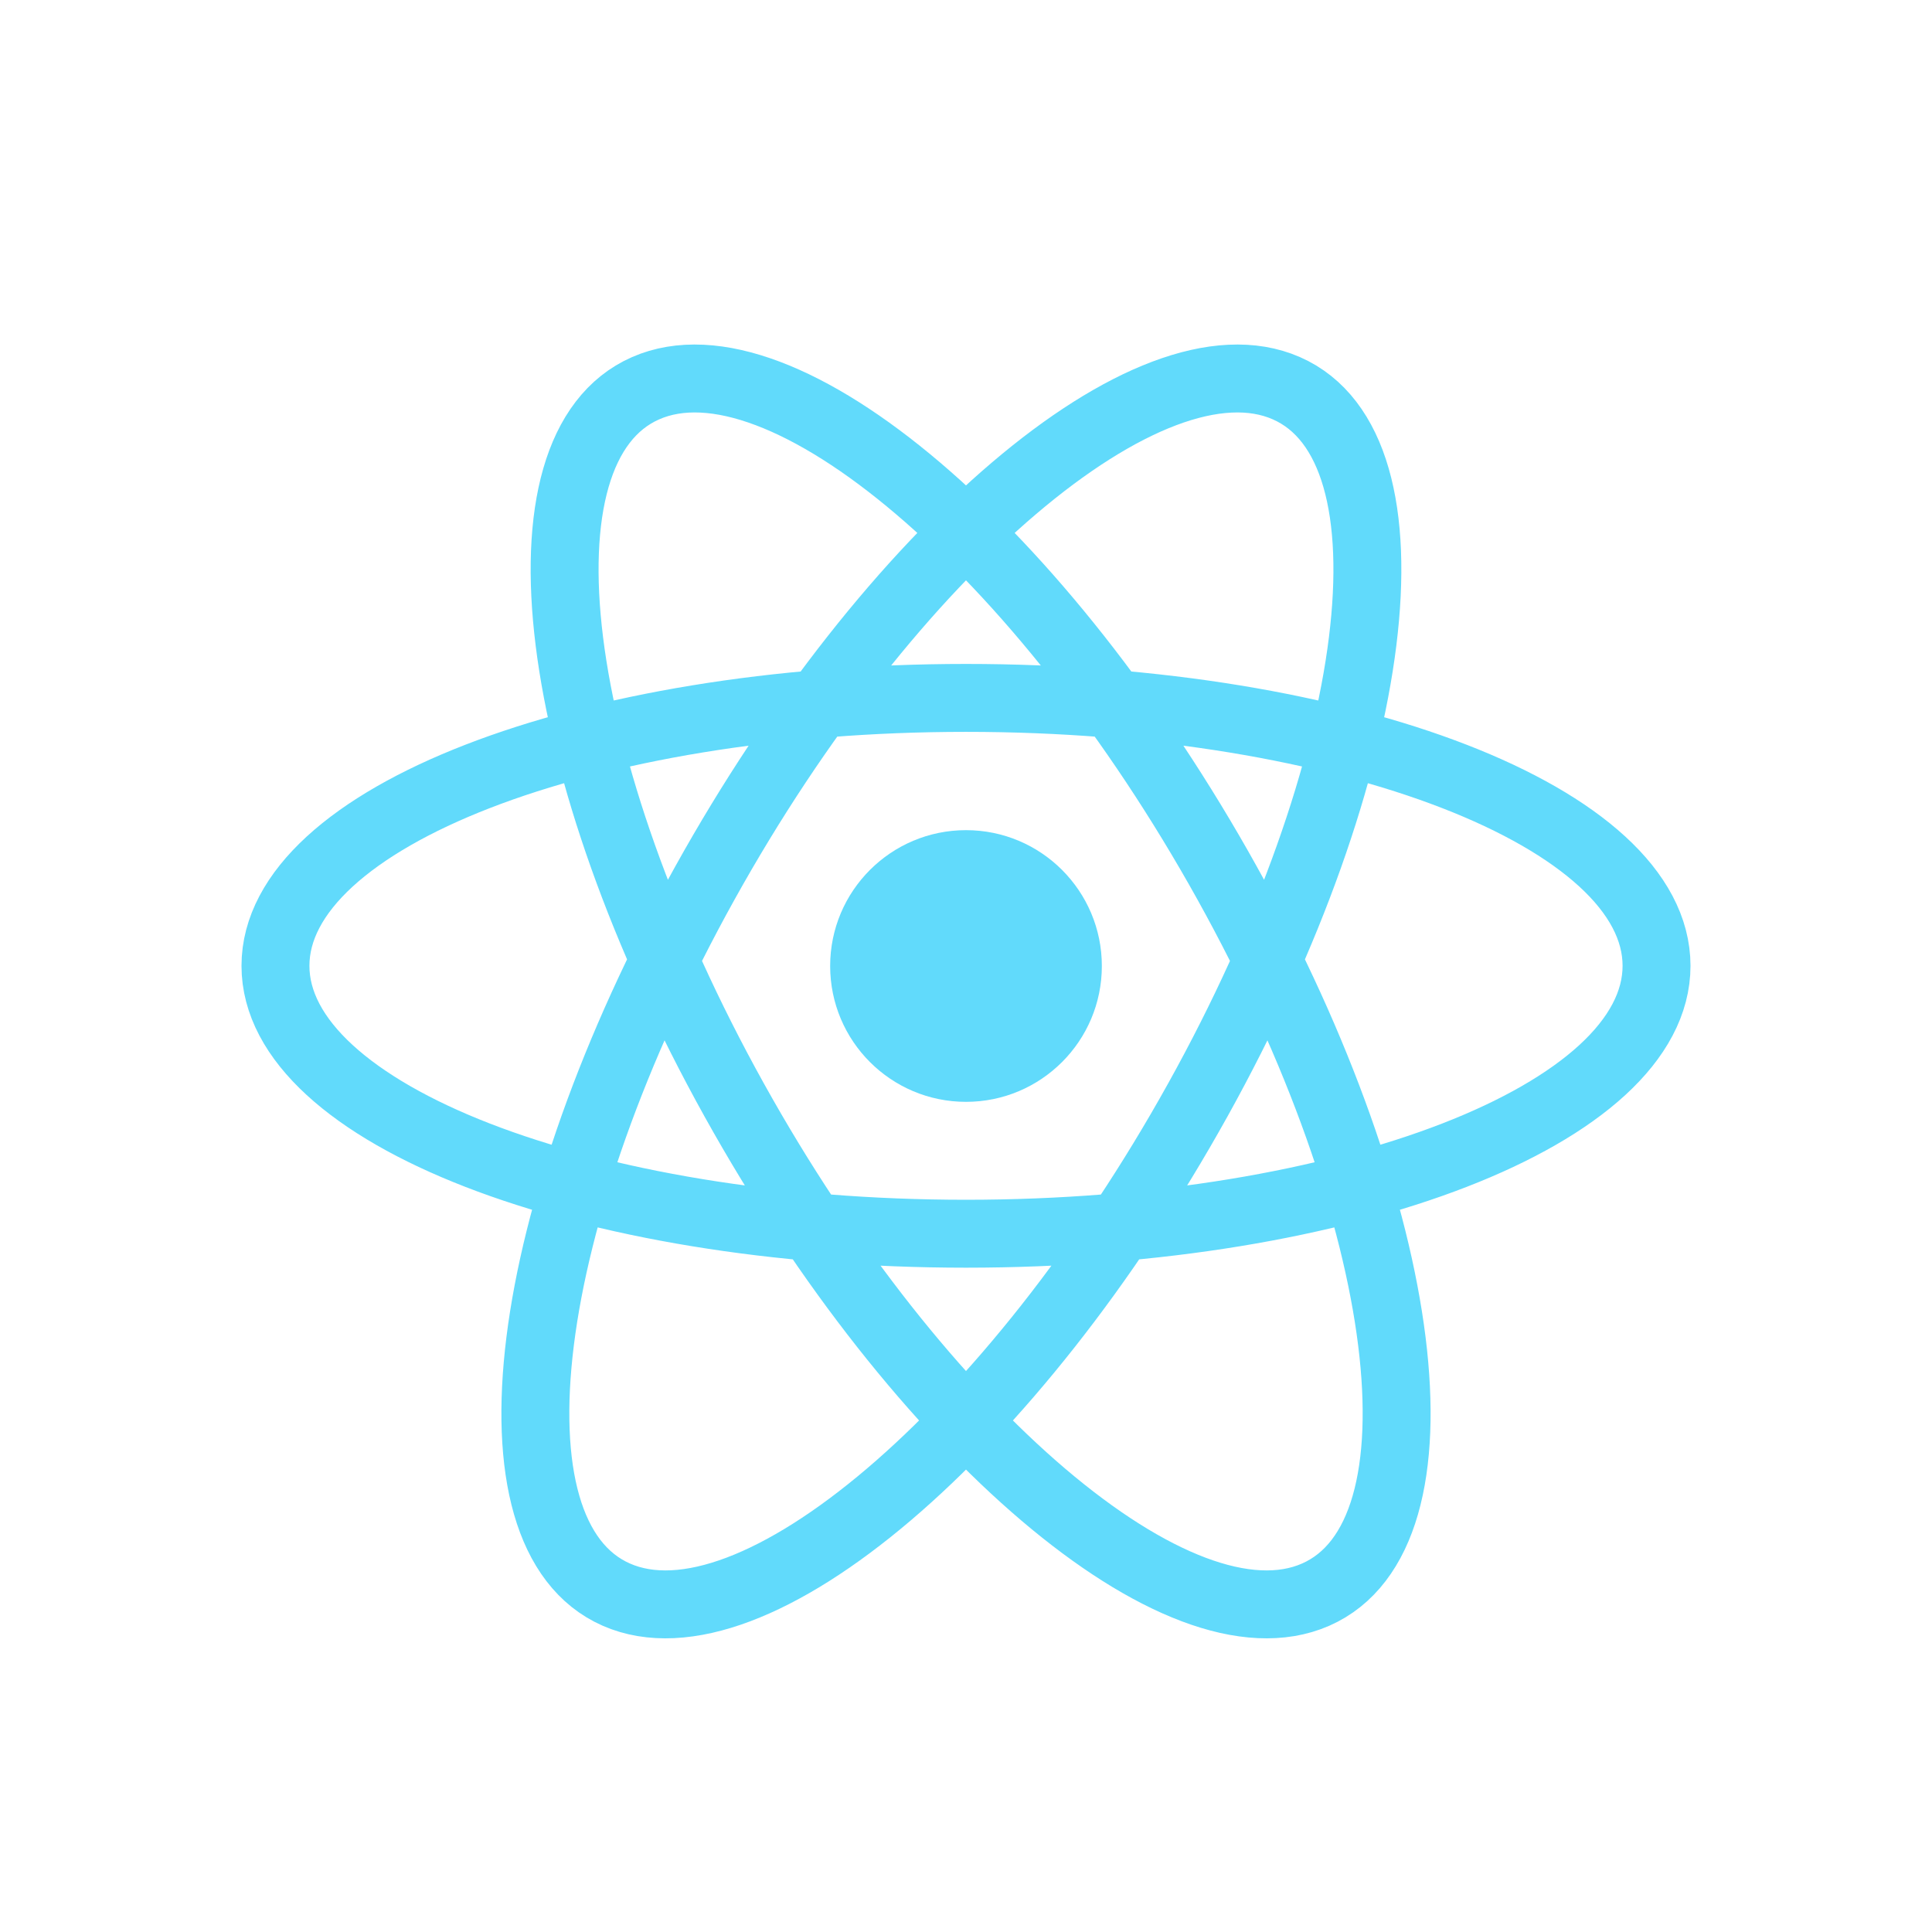
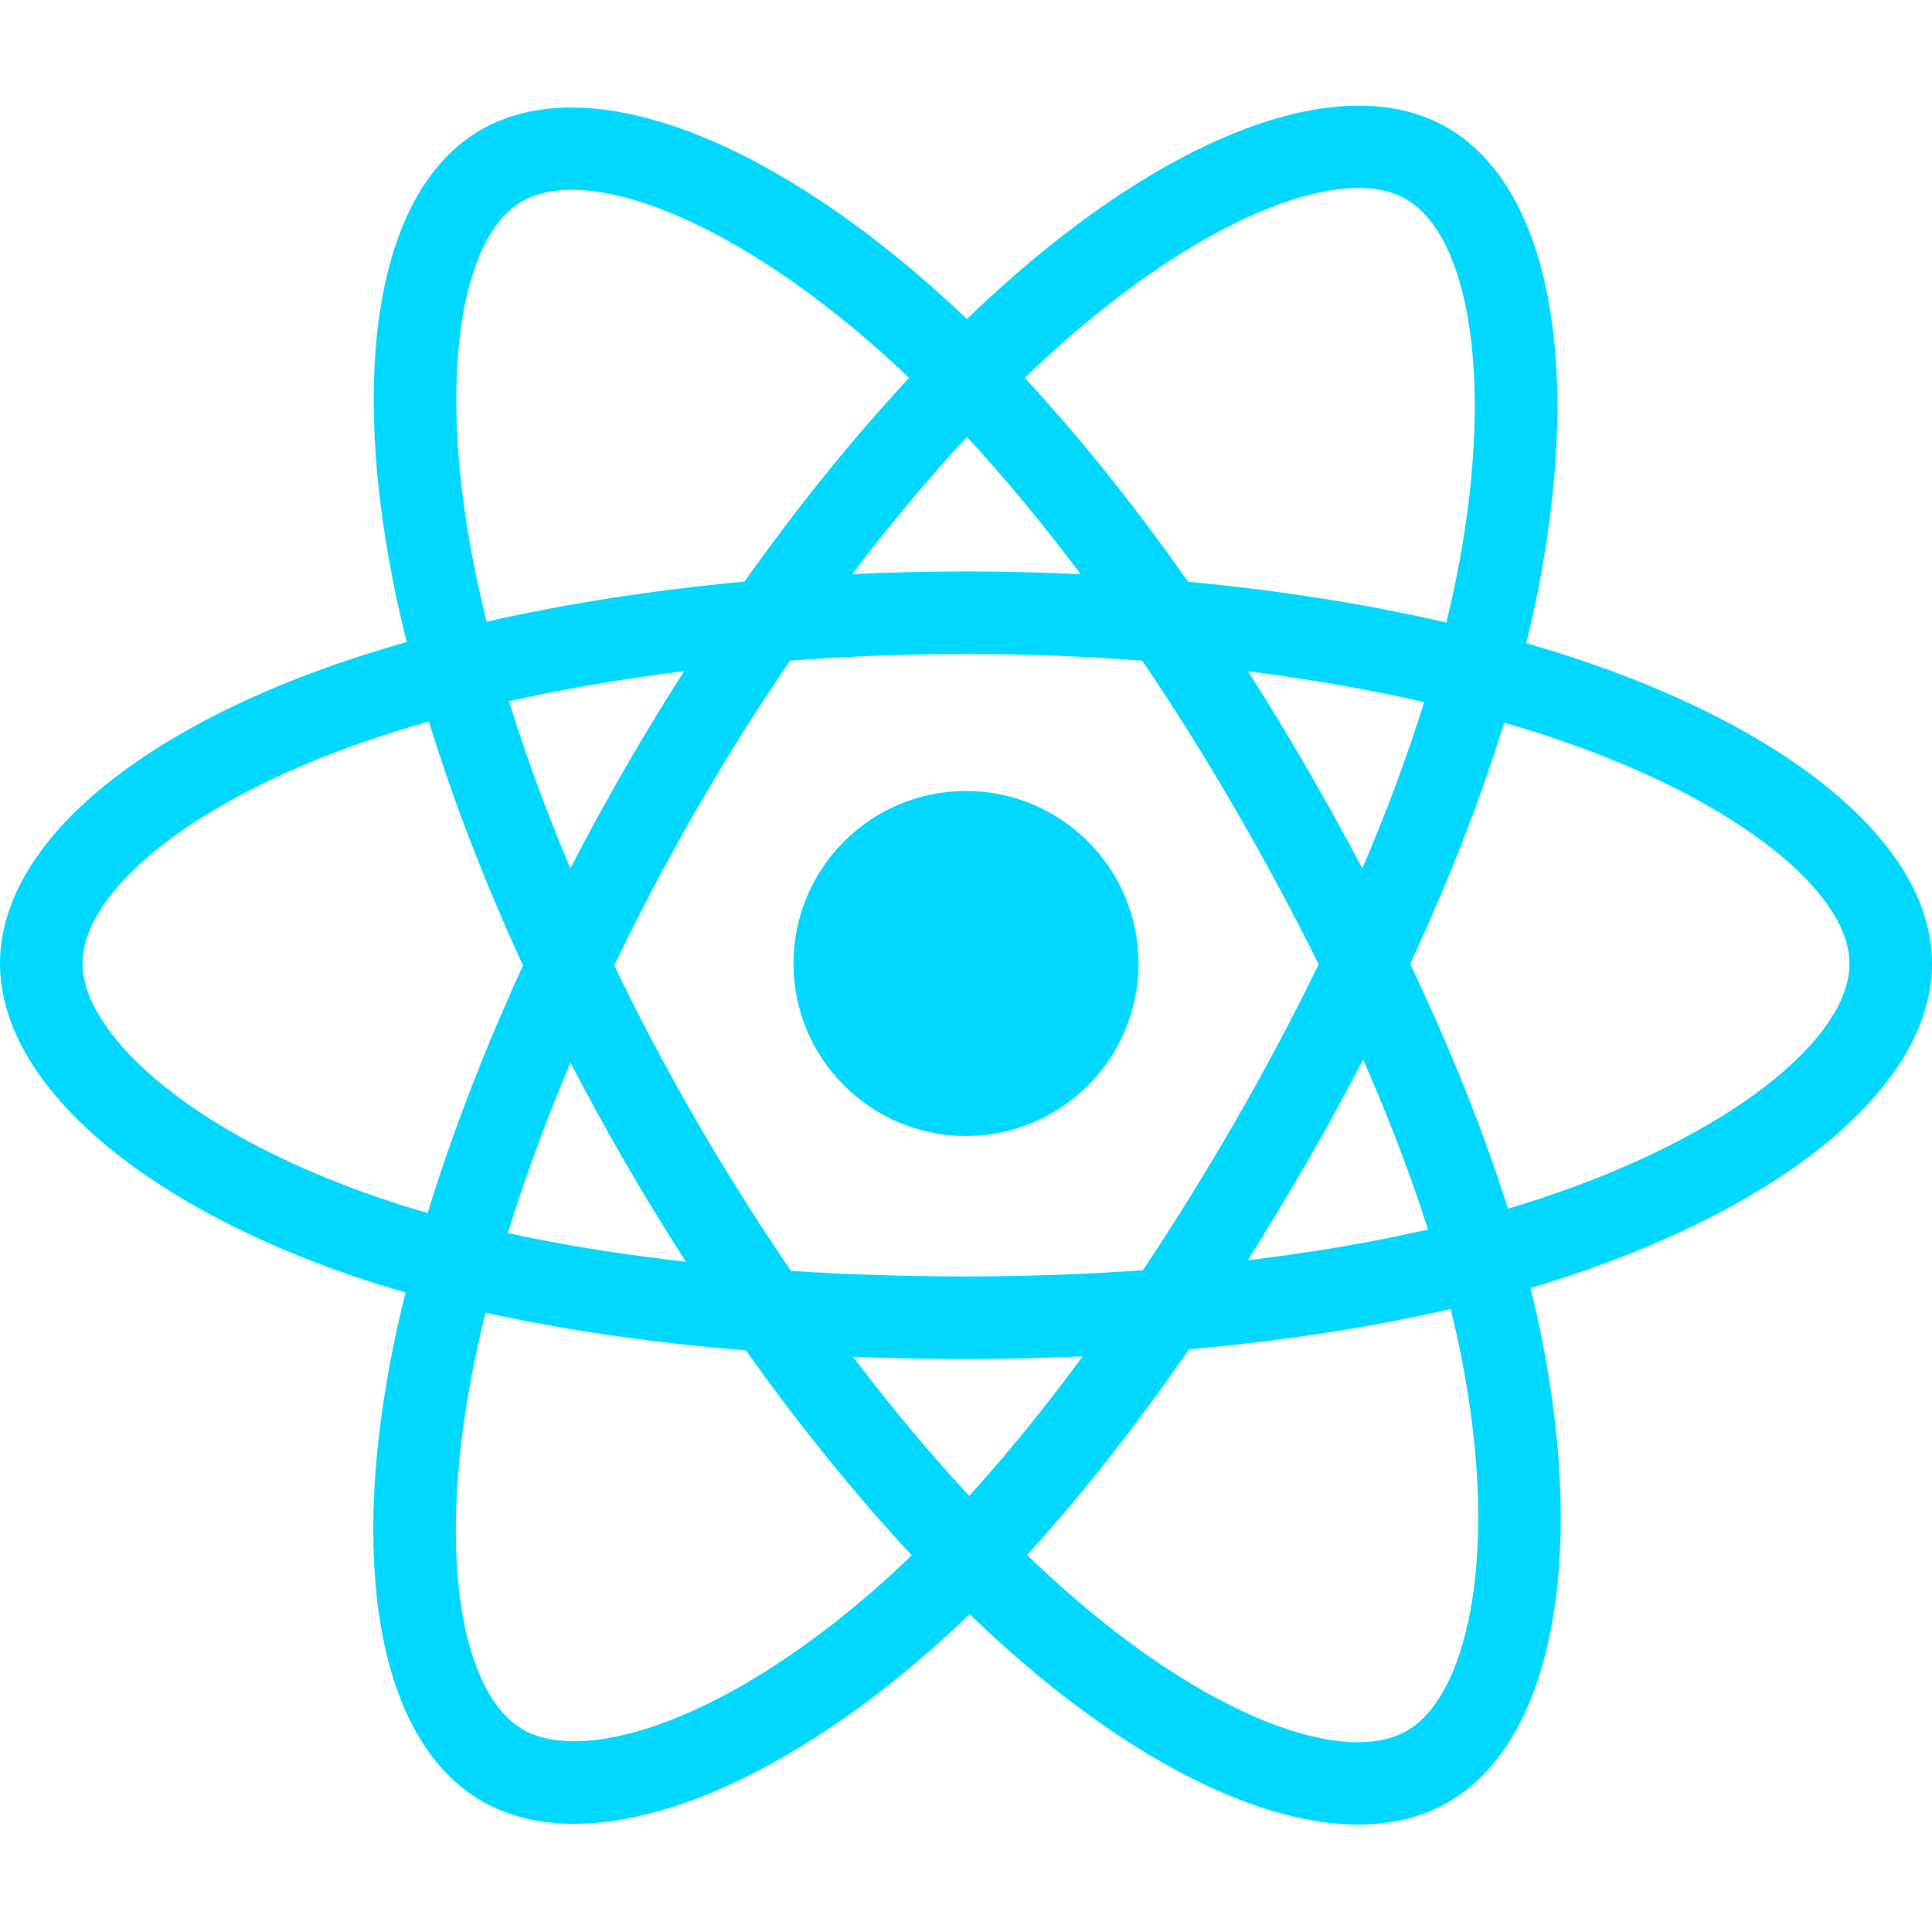
- <svg xmlns="http://www.w3.org/2000/svg" aria-label="React" role="img" viewBox="0 0 512 512">
-   <rect width="512" height="512" rx="15%" fill="none" />
-   <circle cx="256" cy="256" r="36" fill="#61dafb" />
-   <path stroke="#61dafb" stroke-width="18" fill="none" d="M317.47 291.43a71 183 30 1 0-.05.09zm-122.89.09a183 71 60 1 0-.05-.09zm61.47 35.43a183 71 0 1 0-.1 0z" />
+ <svg xmlns="http://www.w3.org/2000/svg" width="256px" height="256px" viewBox="0 -14 256 256" version="1.1" preserveAspectRatio="xMidYMid">
+   <g>
+     <path d="M210.483,73.824 C207.828,72.91 205.076,72.045 202.242,71.227 C202.708,69.326 203.136,67.45 203.516,65.606 C209.754,35.325 205.675,10.93 191.747,2.898 C178.392,-4.803 156.551,3.227 134.493,22.424 C132.372,24.27 130.245,26.224 128.118,28.272 C126.702,26.917 125.287,25.608 123.877,24.355 C100.759,3.829 77.587,-4.822 63.673,3.233 C50.33,10.957 46.379,33.89 51.995,62.588 C52.537,65.36 53.171,68.191 53.887,71.069 C50.608,72 47.442,72.992 44.413,74.048 C17.309,83.497 0,98.307 0,113.668 C0,129.533 18.582,145.446 46.812,155.095 C49.039,155.857 51.351,156.577 53.733,157.26 C52.96,160.373 52.288,163.423 51.723,166.398 C46.369,194.598 50.55,216.989 63.857,224.664 C77.601,232.59 100.669,224.443 123.13,204.809 C124.906,203.257 126.687,201.611 128.472,199.886 C130.786,202.114 133.095,204.222 135.393,206.2 C157.15,224.922 178.638,232.482 191.932,224.786 C205.663,216.837 210.126,192.783 204.332,163.518 C203.89,161.283 203.375,159 202.797,156.676 C204.417,156.197 206.007,155.702 207.557,155.188 C236.905,145.465 256,129.745 256,113.668 C256,98.251 238.132,83.342 210.483,73.824 L210.483,73.824 Z M204.118,144.808 C202.718,145.271 201.282,145.719 199.818,146.153 C196.578,135.896 192.206,124.99 186.855,113.721 C191.961,102.721 196.165,91.954 199.314,81.764 C201.933,82.522 204.474,83.321 206.924,84.164 C230.613,92.32 245.064,104.377 245.064,113.668 C245.064,123.564 229.458,136.411 204.118,144.808 L204.118,144.808 Z M193.604,165.642 C196.166,178.583 196.531,190.283 194.835,199.429 C193.31,207.648 190.244,213.127 186.452,215.322 C178.385,219.991 161.132,213.921 142.525,197.91 C140.392,196.074 138.244,194.115 136.088,192.04 C143.302,184.151 150.511,174.98 157.547,164.794 C169.923,163.696 181.615,161.9 192.218,159.449 C192.74,161.556 193.204,163.622 193.604,165.642 L193.604,165.642 Z M87.276,214.515 C79.394,217.298 73.116,217.378 69.321,215.19 C61.246,210.533 57.889,192.554 62.468,168.438 C62.993,165.676 63.617,162.839 64.337,159.939 C74.823,162.258 86.43,163.927 98.835,164.933 C105.919,174.9 113.336,184.061 120.811,192.083 C119.178,193.659 117.551,195.16 115.934,196.575 C106.001,205.257 96.048,211.417 87.276,214.515 L87.276,214.515 Z M50.349,144.747 C37.866,140.48 27.557,134.935 20.491,128.884 C14.141,123.447 10.936,118.048 10.936,113.668 C10.936,104.346 24.833,92.456 48.012,84.375 C50.825,83.394 53.769,82.47 56.824,81.602 C60.028,92.022 64.23,102.917 69.301,113.934 C64.164,125.115 59.902,136.183 56.667,146.726 C54.489,146.099 52.379,145.44 50.349,144.747 L50.349,144.747 Z M62.727,60.488 C57.916,35.9 61.111,17.353 69.152,12.698 C77.716,7.74 96.654,14.809 116.615,32.533 C117.891,33.666 119.172,34.851 120.456,36.078 C113.018,44.065 105.669,53.157 98.648,63.066 C86.608,64.182 75.083,65.974 64.487,68.375 C63.821,65.695 63.231,63.062 62.727,60.488 L62.727,60.488 Z M173.154,87.755 C170.621,83.38 168.02,79.108 165.369,74.952 C173.537,75.985 181.363,77.356 188.712,79.033 C186.506,86.104 183.756,93.497 180.519,101.077 C178.196,96.668 175.74,92.223 173.154,87.755 L173.154,87.755 Z M128.122,43.894 C133.166,49.359 138.218,55.46 143.187,62.08 C138.18,61.844 133.111,61.721 128,61.721 C122.937,61.721 117.906,61.841 112.93,62.074 C117.904,55.515 122.999,49.422 128.122,43.894 L128.122,43.894 Z M82.802,87.831 C80.272,92.218 77.861,96.639 75.575,101.069 C72.391,93.516 69.666,86.089 67.441,78.917 C74.745,77.283 82.534,75.946 90.65,74.933 C87.961,79.127 85.339,83.43 82.802,87.83 L82.802,87.831 L82.802,87.831 Z M90.883,153.183 C82.498,152.247 74.592,150.98 67.29,149.39 C69.551,142.091 72.335,134.505 75.588,126.79 C77.879,131.216 80.299,135.638 82.845,140.036 L82.846,140.036 C85.439,144.515 88.126,148.904 90.883,153.183 L90.883,153.183 Z M128.425,184.213 C123.241,178.621 118.071,172.434 113.022,165.78 C117.924,165.972 122.921,166.071 128,166.071 C133.218,166.071 138.376,165.953 143.453,165.727 C138.468,172.501 133.435,178.697 128.425,184.213 L128.425,184.213 Z M180.623,126.396 C184.045,134.195 186.929,141.741 189.219,148.916 C181.797,150.61 173.783,151.974 165.339,152.987 C167.997,148.776 170.62,144.43 173.198,139.961 C175.805,135.438 178.282,130.909 180.623,126.396 L180.623,126.396 Z M163.725,134.497 C159.723,141.436 155.614,148.059 151.444,154.312 C143.847,154.855 135.999,155.135 128,155.135 C120.033,155.135 112.284,154.887 104.822,154.403 C100.483,148.068 96.285,141.425 92.309,134.557 L92.31,134.557 C88.344,127.707 84.694,120.799 81.387,113.93 C84.693,107.046 88.334,100.13 92.277,93.293 L92.276,93.294 C96.229,86.439 100.39,79.828 104.689,73.533 C112.302,72.957 120.11,72.657 128,72.657 L128,72.657 C135.926,72.657 143.743,72.96 151.354,73.54 C155.587,79.789 159.72,86.378 163.689,93.235 C167.703,100.169 171.39,107.038 174.725,113.775 C171.4,120.628 167.721,127.567 163.725,134.497 L163.725,134.497 Z M186.285,12.373 C194.857,17.317 198.191,37.254 192.805,63.399 C192.461,65.067 192.075,66.766 191.654,68.488 C181.033,66.037 169.5,64.214 157.425,63.081 C150.391,53.064 143.102,43.957 135.785,36.073 C137.752,34.181 139.716,32.376 141.673,30.673 C160.572,14.226 178.237,7.732 186.285,12.373 L186.285,12.373 Z M128,90.808 C140.625,90.808 150.86,101.043 150.86,113.668 C150.86,126.293 140.625,136.528 128,136.528 C115.375,136.528 105.14,126.293 105.14,113.668 C105.14,101.043 115.375,90.808 128,90.808 L128,90.808 Z" fill="#00D8FF" />
+   </g>
</svg>
